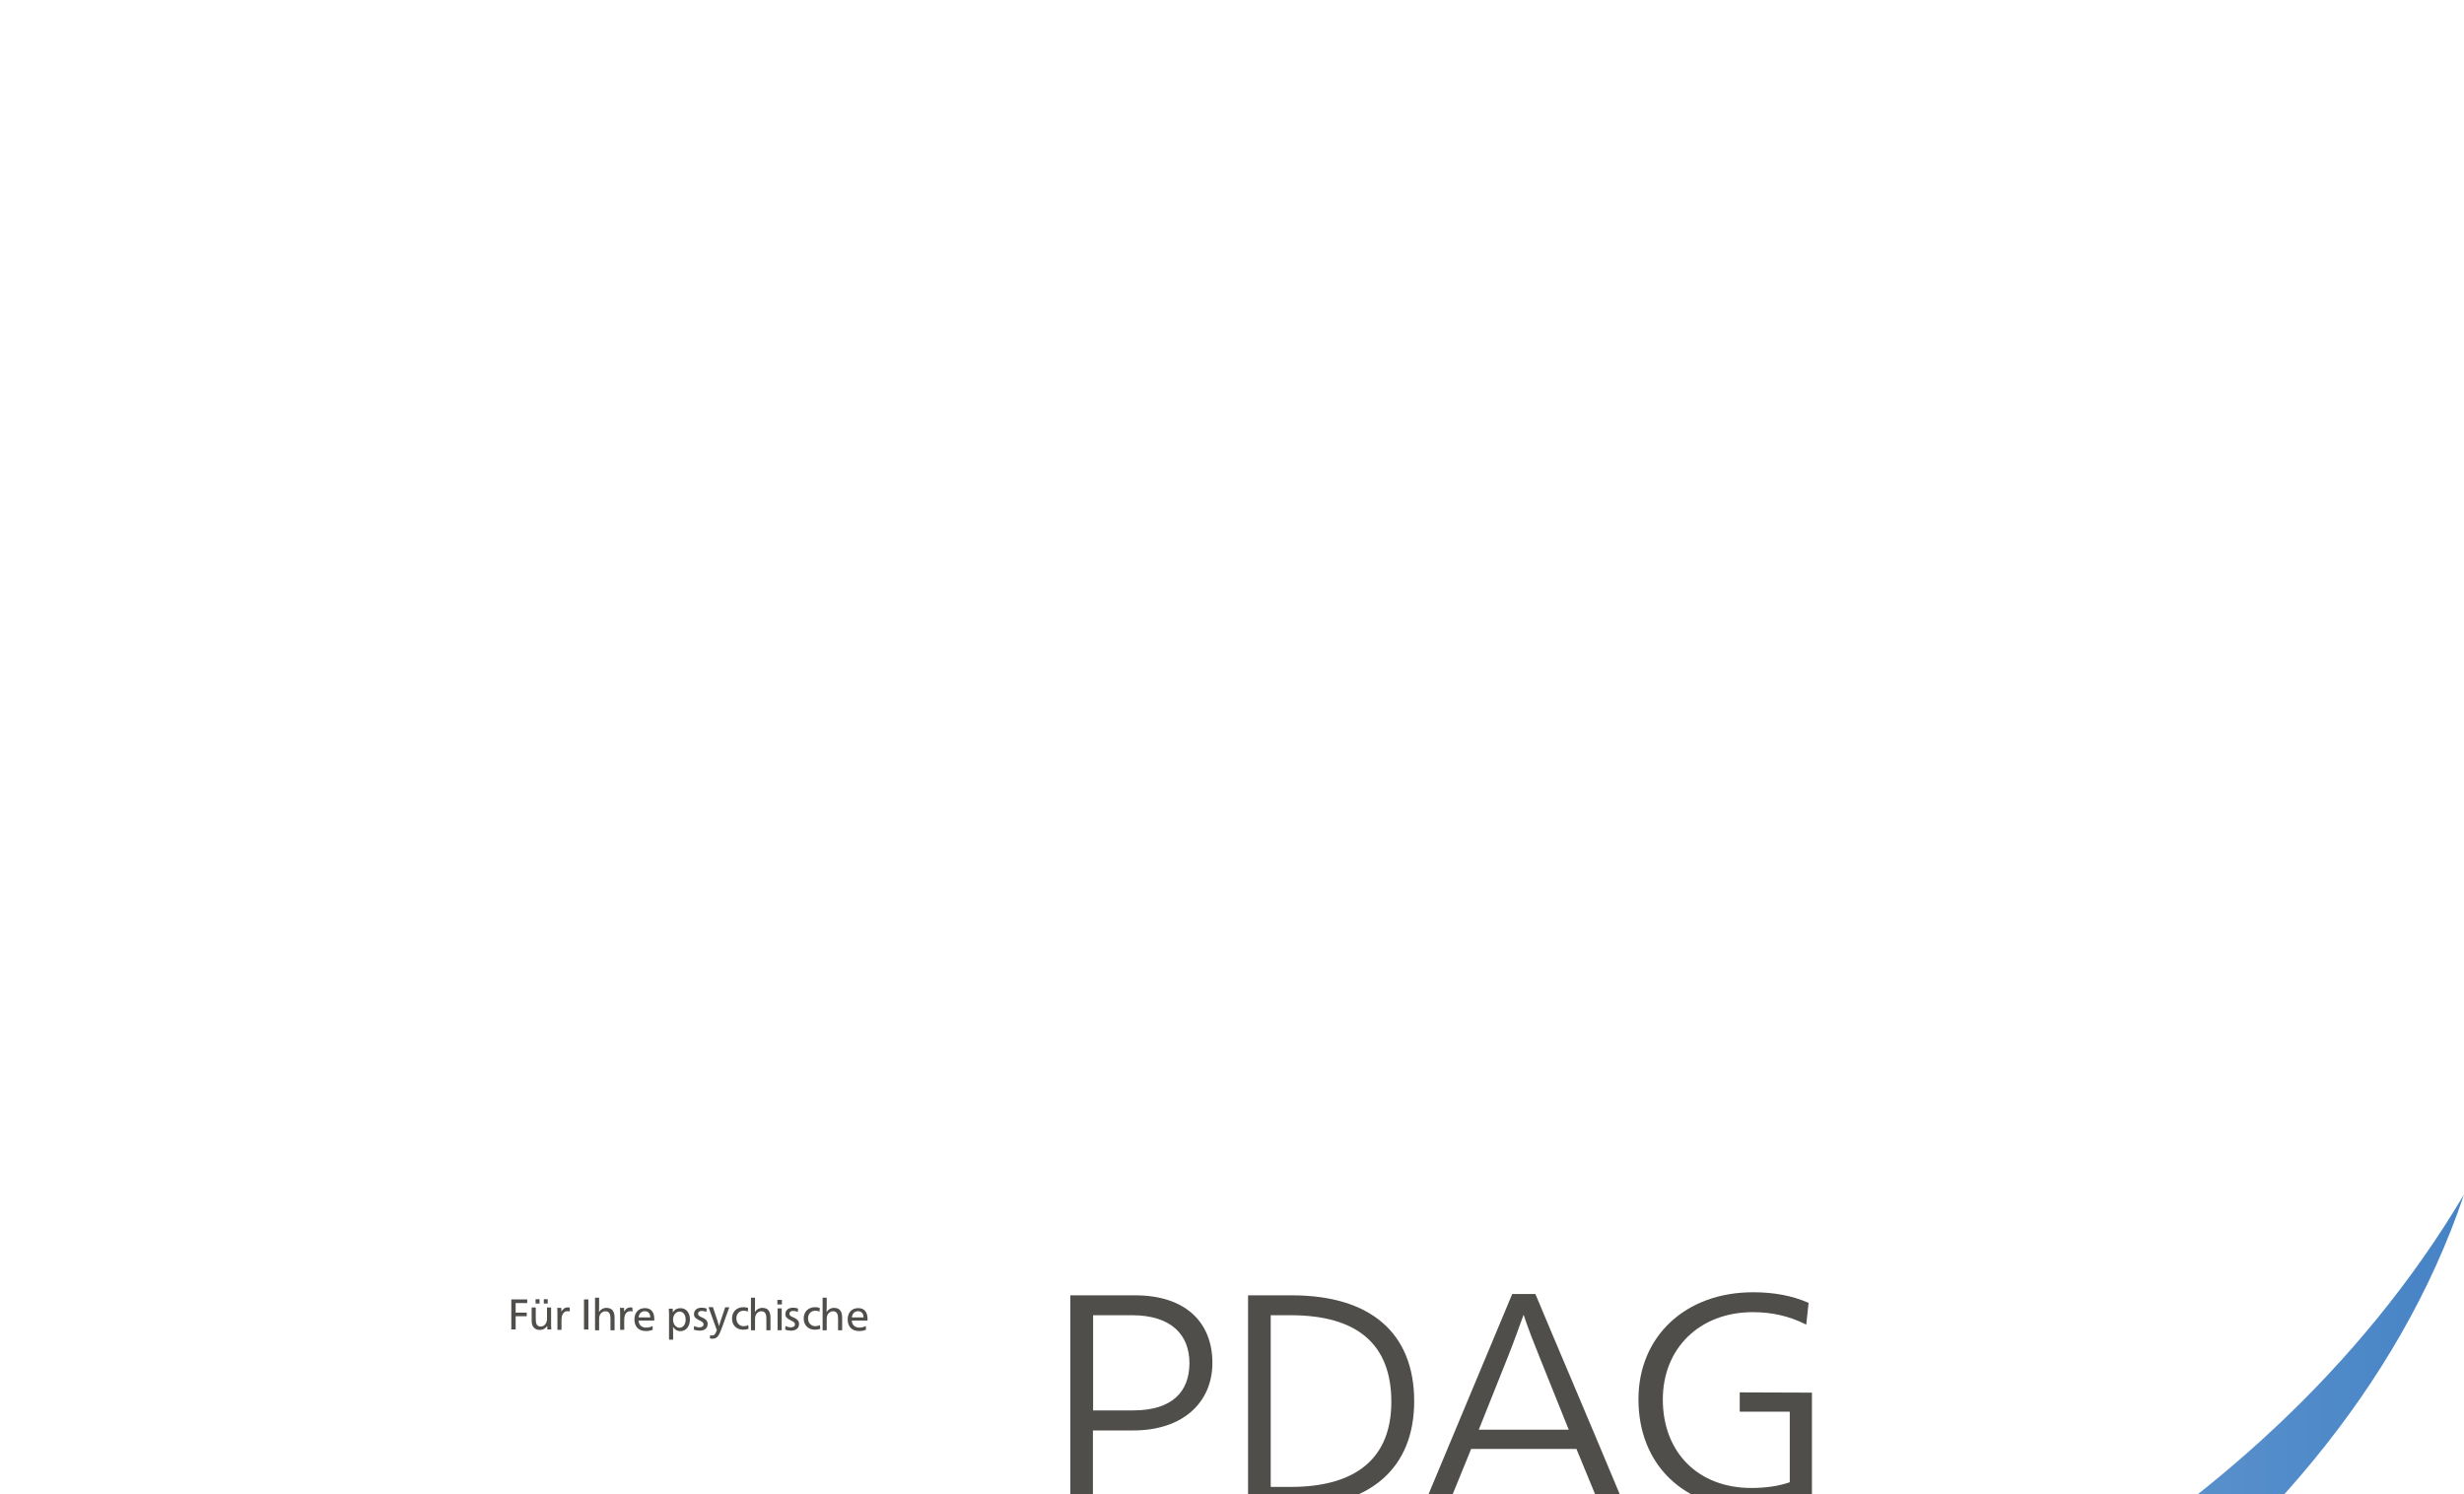
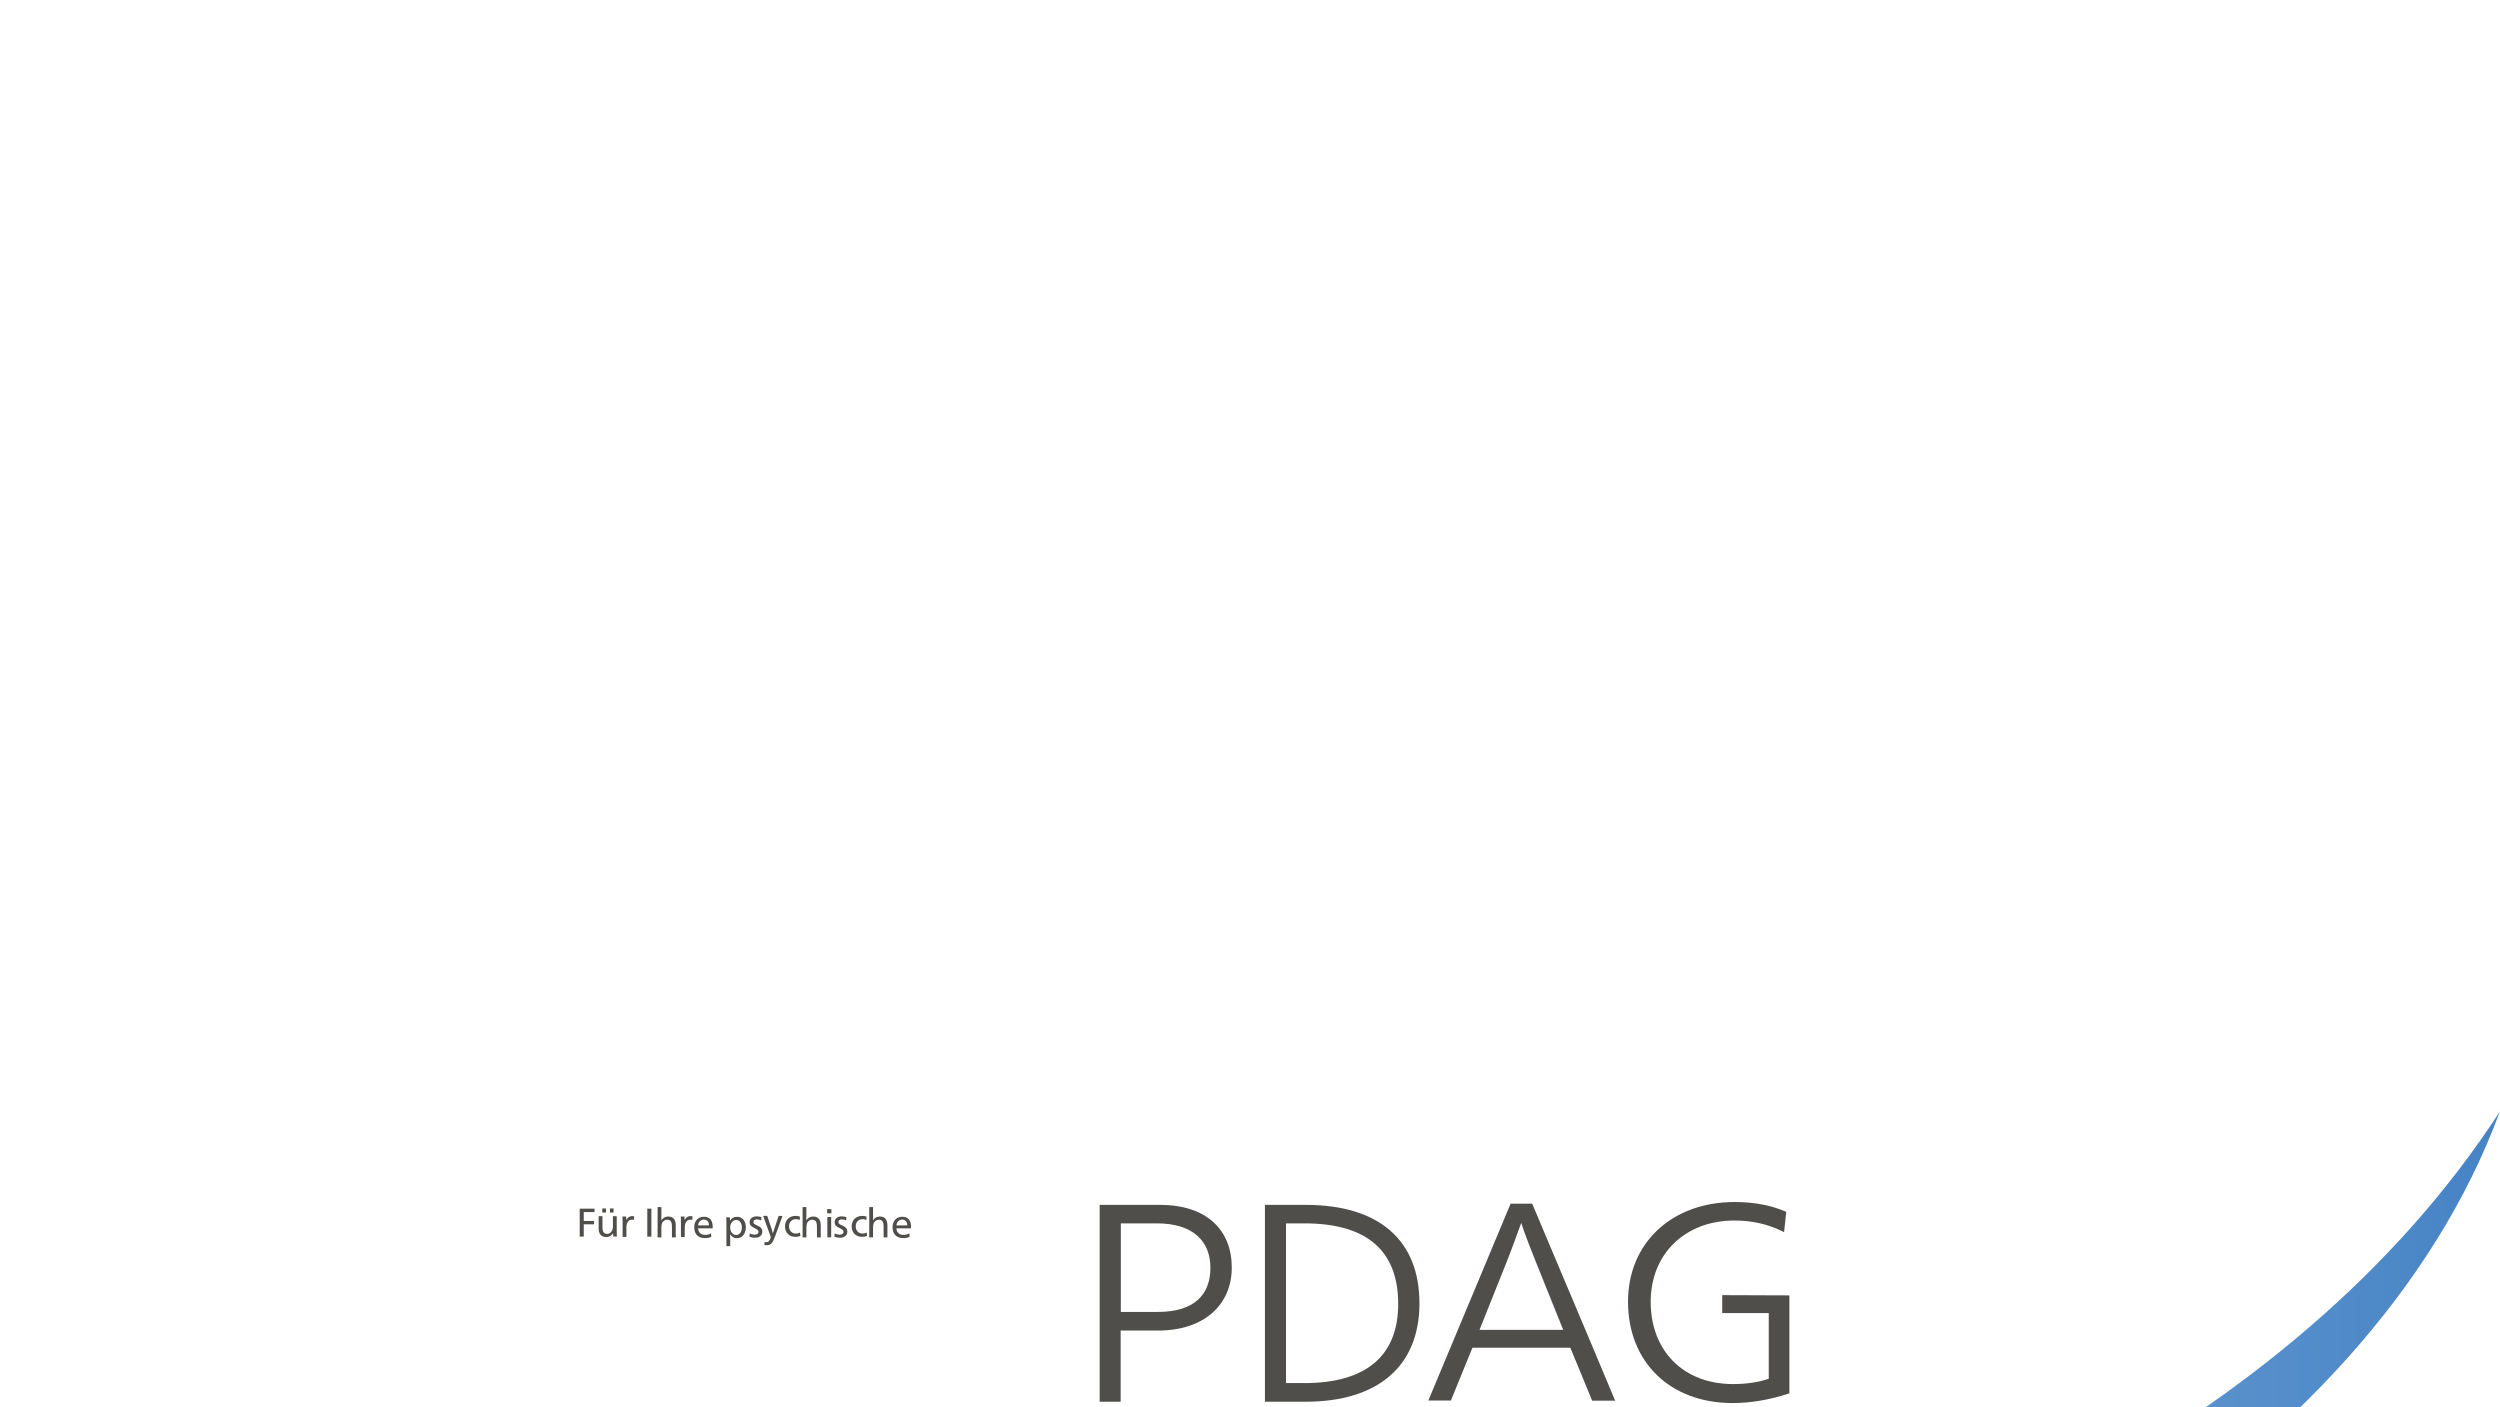
- <svg xmlns="http://www.w3.org/2000/svg" width="165" height="100" viewBox="0 0 165 100">
+ <svg xmlns="http://www.w3.org/2000/svg" width="180" height="101.25" viewBox="0 0 180 101.25">
  <style>
    .text { fill: #504E4A; }
    .wave { fill: url(#gradient); }
  </style>
  <defs>
    <linearGradient id="gradient" x1="0%" y1="50%" x2="100%" y2="50%">
      <stop offset="0%" stop-color="#D4E8F9" />
      <stop offset="100%" stop-color="#4683C5" />
    </linearGradient>
  </defs>
-   <g class="text" transform="translate(15, 30) scale(0.25)">
+   <g class="text" transform="translate(22.5, 30) scale(0.25)">
    <path d="M244 227h-17.3v56.7h6.05v-20.5h10.8c13.4 0 21.2-7.6 21.2-18.1 0.01-10.8-7.15-18.1-20.7-18.1zm-11.2 5.33h10.4c10.5 0 15.4 5.24 15.4 12.8 0 7.72-4.64 12.7-15.1 12.7h-10.7z" />
    <path d="M286 227h-11.7v56.7h11.7c20.9 0 32.8-10.3 32.8-28.3 0.01-18.3-11.7-28.4-32.8-28.4zm-5.63 5.33h5.31c17.9 0 27 7.8 27 23.2 0 15-9.32 22.8-27 22.8h-5.31z" />
    <path d="M375 283c-4.92-11.8-10-23.8-14.9-35.4-2.93-6.92-5.85-13.8-8.77-20.8l-0.06-0.15h-6.21l-23.7 56.7h6.5l6.2-15.2h28.2l6.22 15.1 0.06 0.15h6.66zm-14.8-20h-24.1l7.99-20c1.16-2.89 3.09-8.23 4.02-10.8 1.03 3.21 3.07 8.41 4.05 10.8z" />
    <path d="M406 253v5.17h13.4v18.9c-2.92 1.02-6.38 1.54-10.3 1.54-14.2 0-23.7-9.51-23.7-23.7 0-13.8 9.93-23.4 24.1-23.4 5.11 0 9.68 1.04 14 3.19l0.32 0.16 0.62-5.85-0.17-0.07c-4.31-1.86-9.1-2.76-14.7-2.76-18.1 0-30.7 11.8-30.7 28.7 0 17.4 12.1 29.2 30.1 29.2 5.26 0 10.7-0.93 16.2-2.75l0.17-0.06v-28.2z" />
  </g>
-   <g class="text" transform="translate(7, 45) scale(0.12)">
+   <g class="text" transform="translate(14.5, 45) scale(0.12)">
    <path d="M227 367v-16.8h8.88v2.04h-6.46v5.33h6.19v2.02h-6.19v7.37h-2.42z" />
    <path d="M247 365c-0.65 1.03-1.87 2.23-4.22 2.23-2.74 0-4.42-1.92-4.42-4.9v-7.63h2.28v6.05c0 2.54 0.26 4.58 2.78 4.58 2.16 0 3.5-1.99 3.5-4.32v-6.31h2.28v8.57c0 1.3 0 2.64 0.12 3.67h-2.18c-0.05-0.5-0.1-1.13-0.1-1.94zm-4.25-12.5h-2.21v-2.42h2.21zm4.56 0h-2.18v-2.42h2.18z" />
    <path d="M255 357c0.7-1.39 1.87-2.35 3.43-2.35 0.48 0 0.86 0.05 1.18 0.17v2.14c-0.29-0.12-0.7-0.19-1.22-0.19-2.11 0-3.38 1.75-3.38 4.87v5.54h-2.28v-8.62c0-1.3-0.02-2.59-0.12-3.62h2.26c0.07 0.62 0.1 1.44 0.1 2.06z" />
    <path d="M270 367h-2.45v-16.8h2.45z" />
    <path d="M276 354c0 1.2-0.02 2.52-0.07 3.17h0.05c0.86-1.34 2.28-2.26 4.06-2.26 3.46 0 4.58 2.28 4.58 5.52v7.01h-2.28v-6.05c0-2.4-0.26-4.58-2.86-4.58-1.2 0-2.28 0.7-2.9 1.75-0.38 0.67-0.58 1.58-0.58 3.02v5.86h-2.28v-18.2h2.28z" />
    <path d="M290 357c0.7-1.39 1.87-2.35 3.43-2.35 0.48 0 0.86 0.05 1.18 0.17v2.14c-0.29-0.12-0.7-0.19-1.22-0.19-2.11 0-3.38 1.75-3.38 4.87v5.54h-2.28v-8.62c0-1.3-0.02-2.59-0.12-3.62h2.26c0.07 0.62 0.1 1.44 0.1 2.06z" />
    <path d="M298 362c0.1 2.47 1.78 3.94 4.25 3.94 1.42 0 2.47-0.34 3.58-0.91l0.07 2.09c-1.1 0.5-2.33 0.74-3.79 0.74-4.08 0-6.41-2.47-6.41-6.5 0-3.86 2.35-6.31 5.83-6.31 3.22 0 5.26 1.94 5.26 6.07 0 0.24-0.02 0.62-0.05 0.89h-8.74zm6.55-1.75c0-2.35-1.3-3.48-3.1-3.48s-3.22 1.3-3.41 3.48z" />
    <path d="M315 359c0-1.3-0.02-2.59-0.12-3.62h2.18c0.05 0.5 0.1 1.34 0.1 1.97h0.05c0.96-1.54 2.35-2.26 4.2-2.26 3.14 0 5.26 2.5 5.26 6.24 0 3.89-2.14 6.58-5.3 6.58-1.9 0-3.36-1.01-4.1-2.35h-0.05c0.05 0.48 0.07 2.3 0.07 3.02v4.08h-2.28v-13.7zm2.26 2.52c0 2.45 1.58 4.49 3.6 4.49 2.11 0 3.43-2.02 3.43-4.49 0-2.71-1.34-4.54-3.43-4.54-2.02 0.01-3.6 2-3.6 4.54z" />
    <path d="M329 365c0.94 0.53 1.97 0.79 2.98 0.79 1.32 0 2.3-0.62 2.3-1.68 0-0.96-0.65-1.42-2.54-2.33-2.04-0.98-2.81-1.85-2.81-3.41 0-2.21 1.78-3.55 4.27-3.55 1.06 0 2.09 0.19 2.83 0.5l-0.19 1.9c-0.89-0.43-1.73-0.6-2.62-0.6-1.13 0-2.02 0.55-2.02 1.56 0 0.98 0.7 1.42 2.26 2.09 2.28 0.98 3.1 2.04 3.1 3.65 0 2.45-1.85 3.72-4.42 3.72-1.25 0-2.28-0.19-3.31-0.6z" />
    <path d="M342 362c0.26 0.77 0.67 2.14 0.89 2.98h0.05c0.24-0.84 0.67-2.26 0.91-2.98l2.5-7.42h2.3l-4.37 12.1c-1.51 4.15-2.59 5.45-5.09 5.45-0.38 0-0.91-0.05-1.39-0.19l0.14-1.8c0.34 0.1 0.7 0.17 1.08 0.17 1.32 0 1.87-0.7 2.66-2.98l-4.63-12.8h2.47z" />
    <path d="M359 357c-0.72-0.36-1.44-0.5-2.28-0.5-2.45 0-4.13 1.7-4.13 4.25 0 2.59 1.66 4.39 4.08 4.39 0.89 0 1.61-0.14 2.54-0.6l0.19 2.04c-0.86 0.36-1.92 0.53-3 0.53-3.74 0-6.24-2.52-6.24-6.29 0-3.67 2.52-6.29 6.38-6.29 0.91 0 1.78 0.12 2.59 0.46z" />
    <path d="M363 354c0 1.2-0.02 2.52-0.07 3.17h0.05c0.86-1.34 2.28-2.26 4.06-2.26 3.46 0 4.58 2.28 4.58 5.52v7.01h-2.28v-6.05c0-2.4-0.26-4.58-2.86-4.58-1.2 0-2.28 0.7-2.9 1.75-0.38 0.67-0.58 1.58-0.58 3.02v5.86h-2.28v-18.2h2.28z" />
    <path d="M378 353h-2.54v-2.52h2.54zm-0.12 14.4h-2.3v-12.2h2.3z" />
    <path d="M380 365c0.94 0.53 1.97 0.79 2.98 0.79 1.32 0 2.3-0.62 2.3-1.68 0-0.96-0.65-1.42-2.54-2.33-2.04-0.98-2.81-1.85-2.81-3.41 0-2.21 1.78-3.55 4.27-3.55 1.06 0 2.09 0.19 2.83 0.5l-0.19 1.9c-0.89-0.43-1.73-0.6-2.62-0.6-1.13 0-2.02 0.55-2.02 1.56 0 0.98 0.7 1.42 2.26 2.09 2.28 0.98 3.1 2.04 3.1 3.65 0 2.45-1.85 3.72-4.42 3.72-1.25 0-2.28-0.19-3.31-0.6z" />
    <path d="M399 357c-0.72-0.36-1.44-0.5-2.28-0.5-2.45 0-4.13 1.7-4.13 4.25 0 2.59 1.66 4.39 4.08 4.39 0.89 0 1.61-0.14 2.54-0.6l0.19 2.04c-0.86 0.36-1.92 0.53-3 0.53-3.74 0-6.24-2.52-6.24-6.29 0-3.67 2.52-6.29 6.38-6.29 0.91 0 1.78 0.12 2.59 0.46z" />
    <path d="M403 354c0 1.2-0.02 2.52-0.07 3.17h0.05c0.86-1.34 2.28-2.26 4.06-2.26 3.46 0 4.58 2.28 4.58 5.52v7.01h-2.28v-6.05c0-2.4-0.26-4.58-2.86-4.58-1.2 0-2.28 0.7-2.9 1.75-0.38 0.67-0.58 1.58-0.58 3.02v5.86h-2.28v-18.2h2.28z" />
    <path d="M417 362c0.1 2.47 1.78 3.94 4.25 3.94 1.42 0 2.47-0.34 3.58-0.91l0.07 2.09c-1.1 0.5-2.33 0.74-3.79 0.74-4.08 0-6.41-2.47-6.41-6.5 0-3.86 2.35-6.31 5.83-6.31 3.22 0 5.26 1.94 5.26 6.07 0 0.24-0.02 0.62-0.05 0.89h-8.74zm6.55-1.75c0-2.35-1.3-3.48-3.1-3.48s-3.22 1.3-3.41 3.48z" />
  </g>
-   <g class="text" transform="translate(7, 60) scale(0.12)">
+   <g class="text" transform="translate(14.5, 60) scale(0.12)">
    <path d="M239 382c-1.25-0.72-2.88-1.15-4.32-1.15-4.01 0-6.77 2.54-6.77 6.46 0 3.96 2.69 6.48 6.53 6.48 0.82 0 1.61-0.05 2.5-0.24v-4.92h-3.58v-1.97h6v8.47c-1.85 0.53-3.31 0.77-4.94 0.77-5.54 0-9.12-3.43-9.12-8.67 0-5.02 3.86-8.42 9.26-8.42 1.58 0 3.05 0.17 4.63 0.84z" />
    <path d="M245 390c0.1 2.47 1.78 3.94 4.25 3.94 1.42 0 2.47-0.34 3.58-0.91l0.07 2.09c-1.1 0.5-2.33 0.74-3.79 0.74-4.08 0-6.41-2.47-6.41-6.5 0-3.86 2.35-6.31 5.83-6.31 3.22 0 5.26 1.94 5.26 6.07 0 0.24-0.02 0.62-0.05 0.89h-8.74zm6.55-1.75c0-2.35-1.3-3.48-3.1-3.48s-3.22 1.3-3.41 3.48z" />
    <path d="M256 394c0.94 0.53 1.97 0.79 2.98 0.79 1.32 0 2.3-0.62 2.3-1.68 0-0.96-0.65-1.42-2.54-2.33-2.04-0.98-2.81-1.85-2.81-3.41 0-2.21 1.78-3.55 4.27-3.55 1.06 0 2.09 0.19 2.83 0.5l-0.19 1.9c-0.89-0.43-1.73-0.6-2.62-0.6-1.13 0-2.02 0.55-2.02 1.56 0 0.98 0.7 1.42 2.26 2.09 2.28 0.98 3.1 2.04 3.1 3.65 0 2.45-1.85 3.72-4.42 3.72-1.25 0-2.28-0.19-3.31-0.6z" />
    <path d="M274 394c-0.65 1.03-1.87 2.23-4.22 2.23-2.74 0-4.42-1.92-4.42-4.9v-7.63h2.28v6.05c0 2.54 0.26 4.58 2.78 4.58 2.16 0 3.5-1.99 3.5-4.32v-6.31h2.28v8.57c0 1.3 0 2.64 0.12 3.67h-2.18c-0.05-0.5-0.1-1.13-0.1-1.94z" />
    <path d="M282 386c0.91-1.39 2.3-2.26 4.08-2.26 3.46 0 4.56 2.28 4.56 5.52v7.01h-2.28v-6.05c0-2.4-0.24-4.58-2.83-4.58-1.2 0-2.3 0.7-2.93 1.75-0.38 0.67-0.58 1.58-0.58 3.02v5.86h-2.28v-8.62c0-1.3-0.02-2.59-0.12-3.62h2.23c0.05 0.53 0.1 1.32 0.1 1.97z" />
    <path d="M305 392c0 1.3 0.02 2.66 0.12 3.7h-2.09c-0.05-0.65-0.07-1.32-0.07-2.11h-0.05c-0.94 1.54-2.26 2.4-4.15 2.4-3.29 0-5.38-2.52-5.38-6.34s2.18-6.48 5.4-6.48c1.8 0 3.24 0.82 3.98 2.14h0.05c-0.05-0.77-0.07-1.85-0.07-3.05v-4.7h2.26zm-9.2-2.37c0 2.54 1.39 4.46 3.43 4.46s3.58-1.99 3.58-4.46c0-2.59-1.51-4.56-3.58-4.56-1.99 0-3.43 1.97-3.43 4.56z" />
    <path d="M311 383c0 1.2-0.02 2.52-0.07 3.17h0.05c0.86-1.34 2.28-2.26 4.06-2.26 3.46 0 4.58 2.28 4.58 5.52v7.01h-2.28v-6.05c0-2.4-0.26-4.58-2.86-4.58-1.2 0-2.28 0.7-2.9 1.75-0.38 0.67-0.58 1.58-0.58 3.02v5.86h-2.28v-18.2h2.28z" />
    <path d="M324 390c0.1 2.47 1.78 3.94 4.25 3.94 1.42 0 2.47-0.34 3.58-0.91l0.07 2.09c-1.1 0.5-2.33 0.74-3.79 0.74-4.08 0-6.41-2.47-6.41-6.5 0-3.86 2.35-6.31 5.83-6.31 3.22 0 5.26 1.94 5.26 6.07 0 0.24-0.02 0.62-0.05 0.89h-8.74zm6.55-1.75c0-2.35-1.3-3.48-3.1-3.48s-3.22 1.3-3.41 3.48z" />
    <path d="M338 382h-2.54v-2.52h2.54zm-0.12 14.4h-2.3v-12.2h2.3z" />
    <path d="M345 384h3.29v1.8h-3.29v5.38c0 1.94 0.26 3.29 2.11 3.29 0.48 0 0.89-0.1 1.32-0.29l0.07 1.8c-0.55 0.22-1.25 0.34-1.94 0.34-3.1 0-3.82-1.87-3.82-4.51v-6h-2.81v-1.8h2.81v-2.88l2.26-0.77z" />
  </g>
-   <path class="wave" d="M165,80c-4.35,12.95-14.05,23.9-25.45,31.85c-11.4,8.05-24.9,12.9-38.65,14.7c-13.75,1.87-27.8,0.75-41.05-2.84c-13.25-3.58-25.9-10.55-36.55-18.95c12.15,5.9,24.85,11.2,37.75,13.65c12.9,2.46,26.1,2.94,38.95,1.24c12.85-1.74,25.45-5.7,36.65-12.35c11.2-6.65,21.4-15.6,28.35-27.3z" />
+   <path class="wave" d="M180,80c-4.75,12.95-15.33,23.9-27.76,31.85c-12.44,8.05-27.16,12.9-42.16,14.7c-15,1.87-30.33,0.75-44.78-2.84c-14.45-3.58-28.25-10.55-39.87-18.95c13.25,5.9,27.11,11.2,41.18,13.65c14.07,2.46,28.47,2.94,42.49,1.24c14.02-1.74,27.76-5.7,39.98-12.35c12.22-6.65,23.35-15.6,30.93-27.3z" />
</svg>
